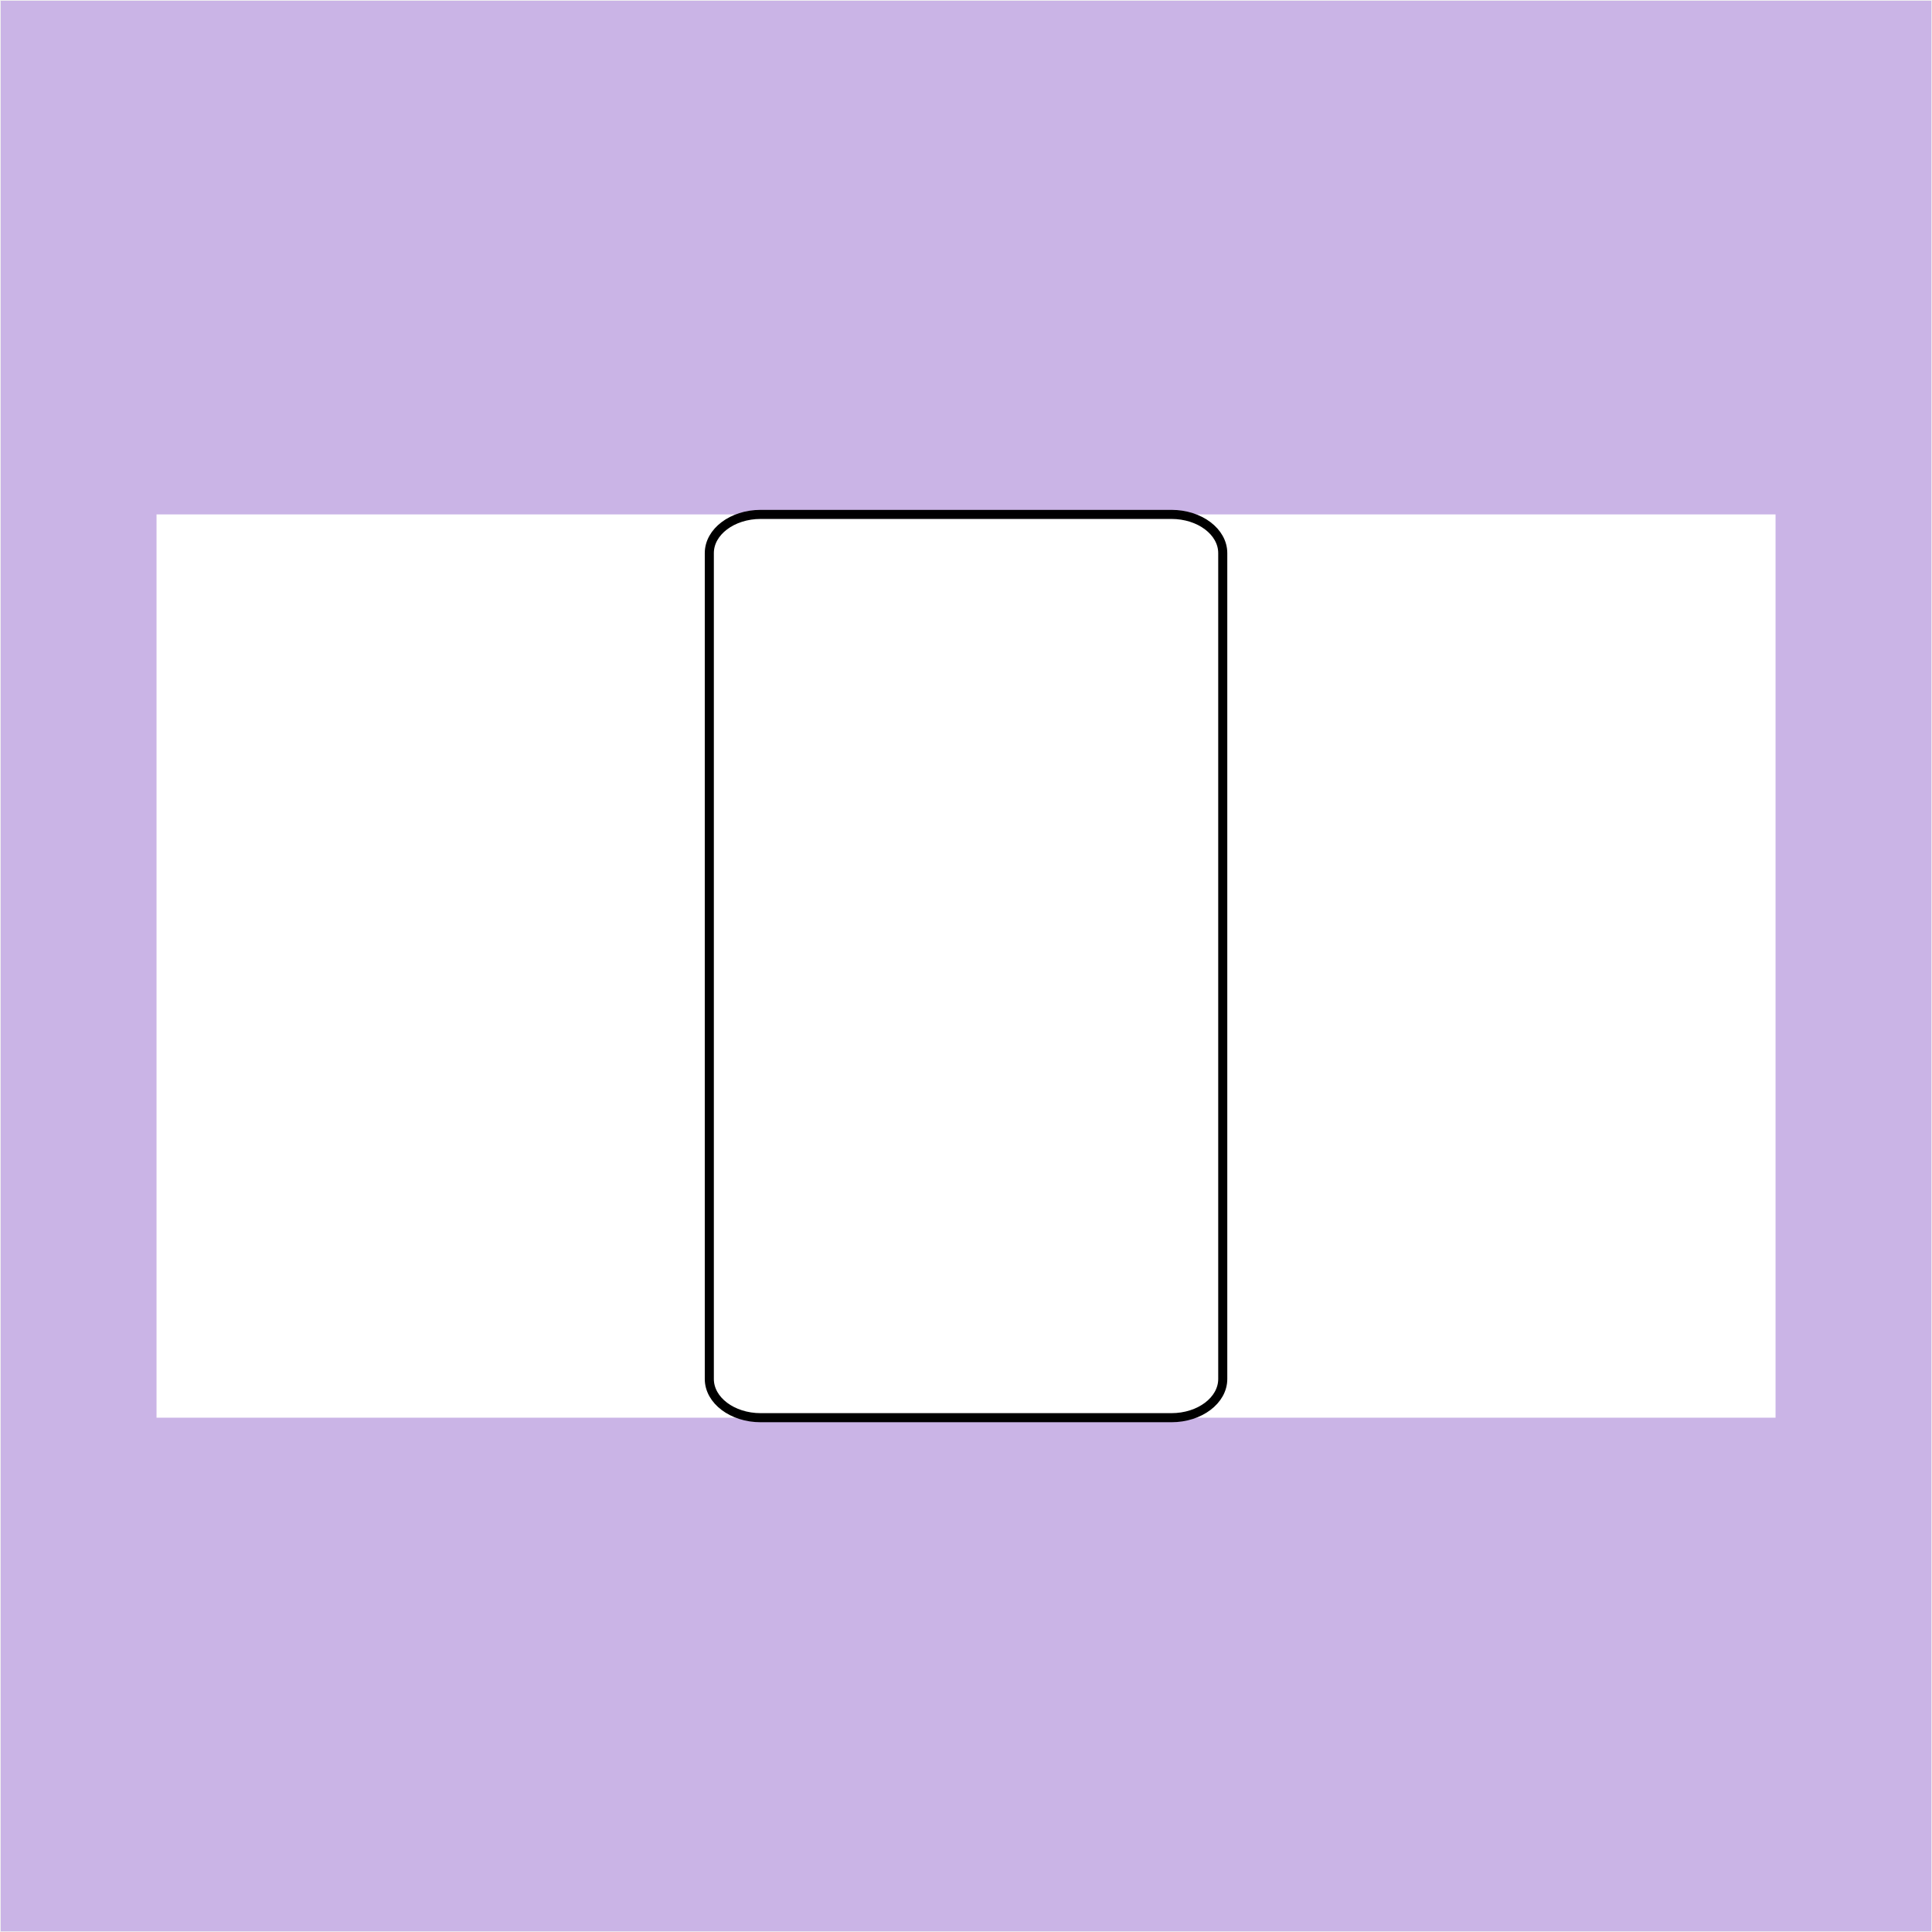
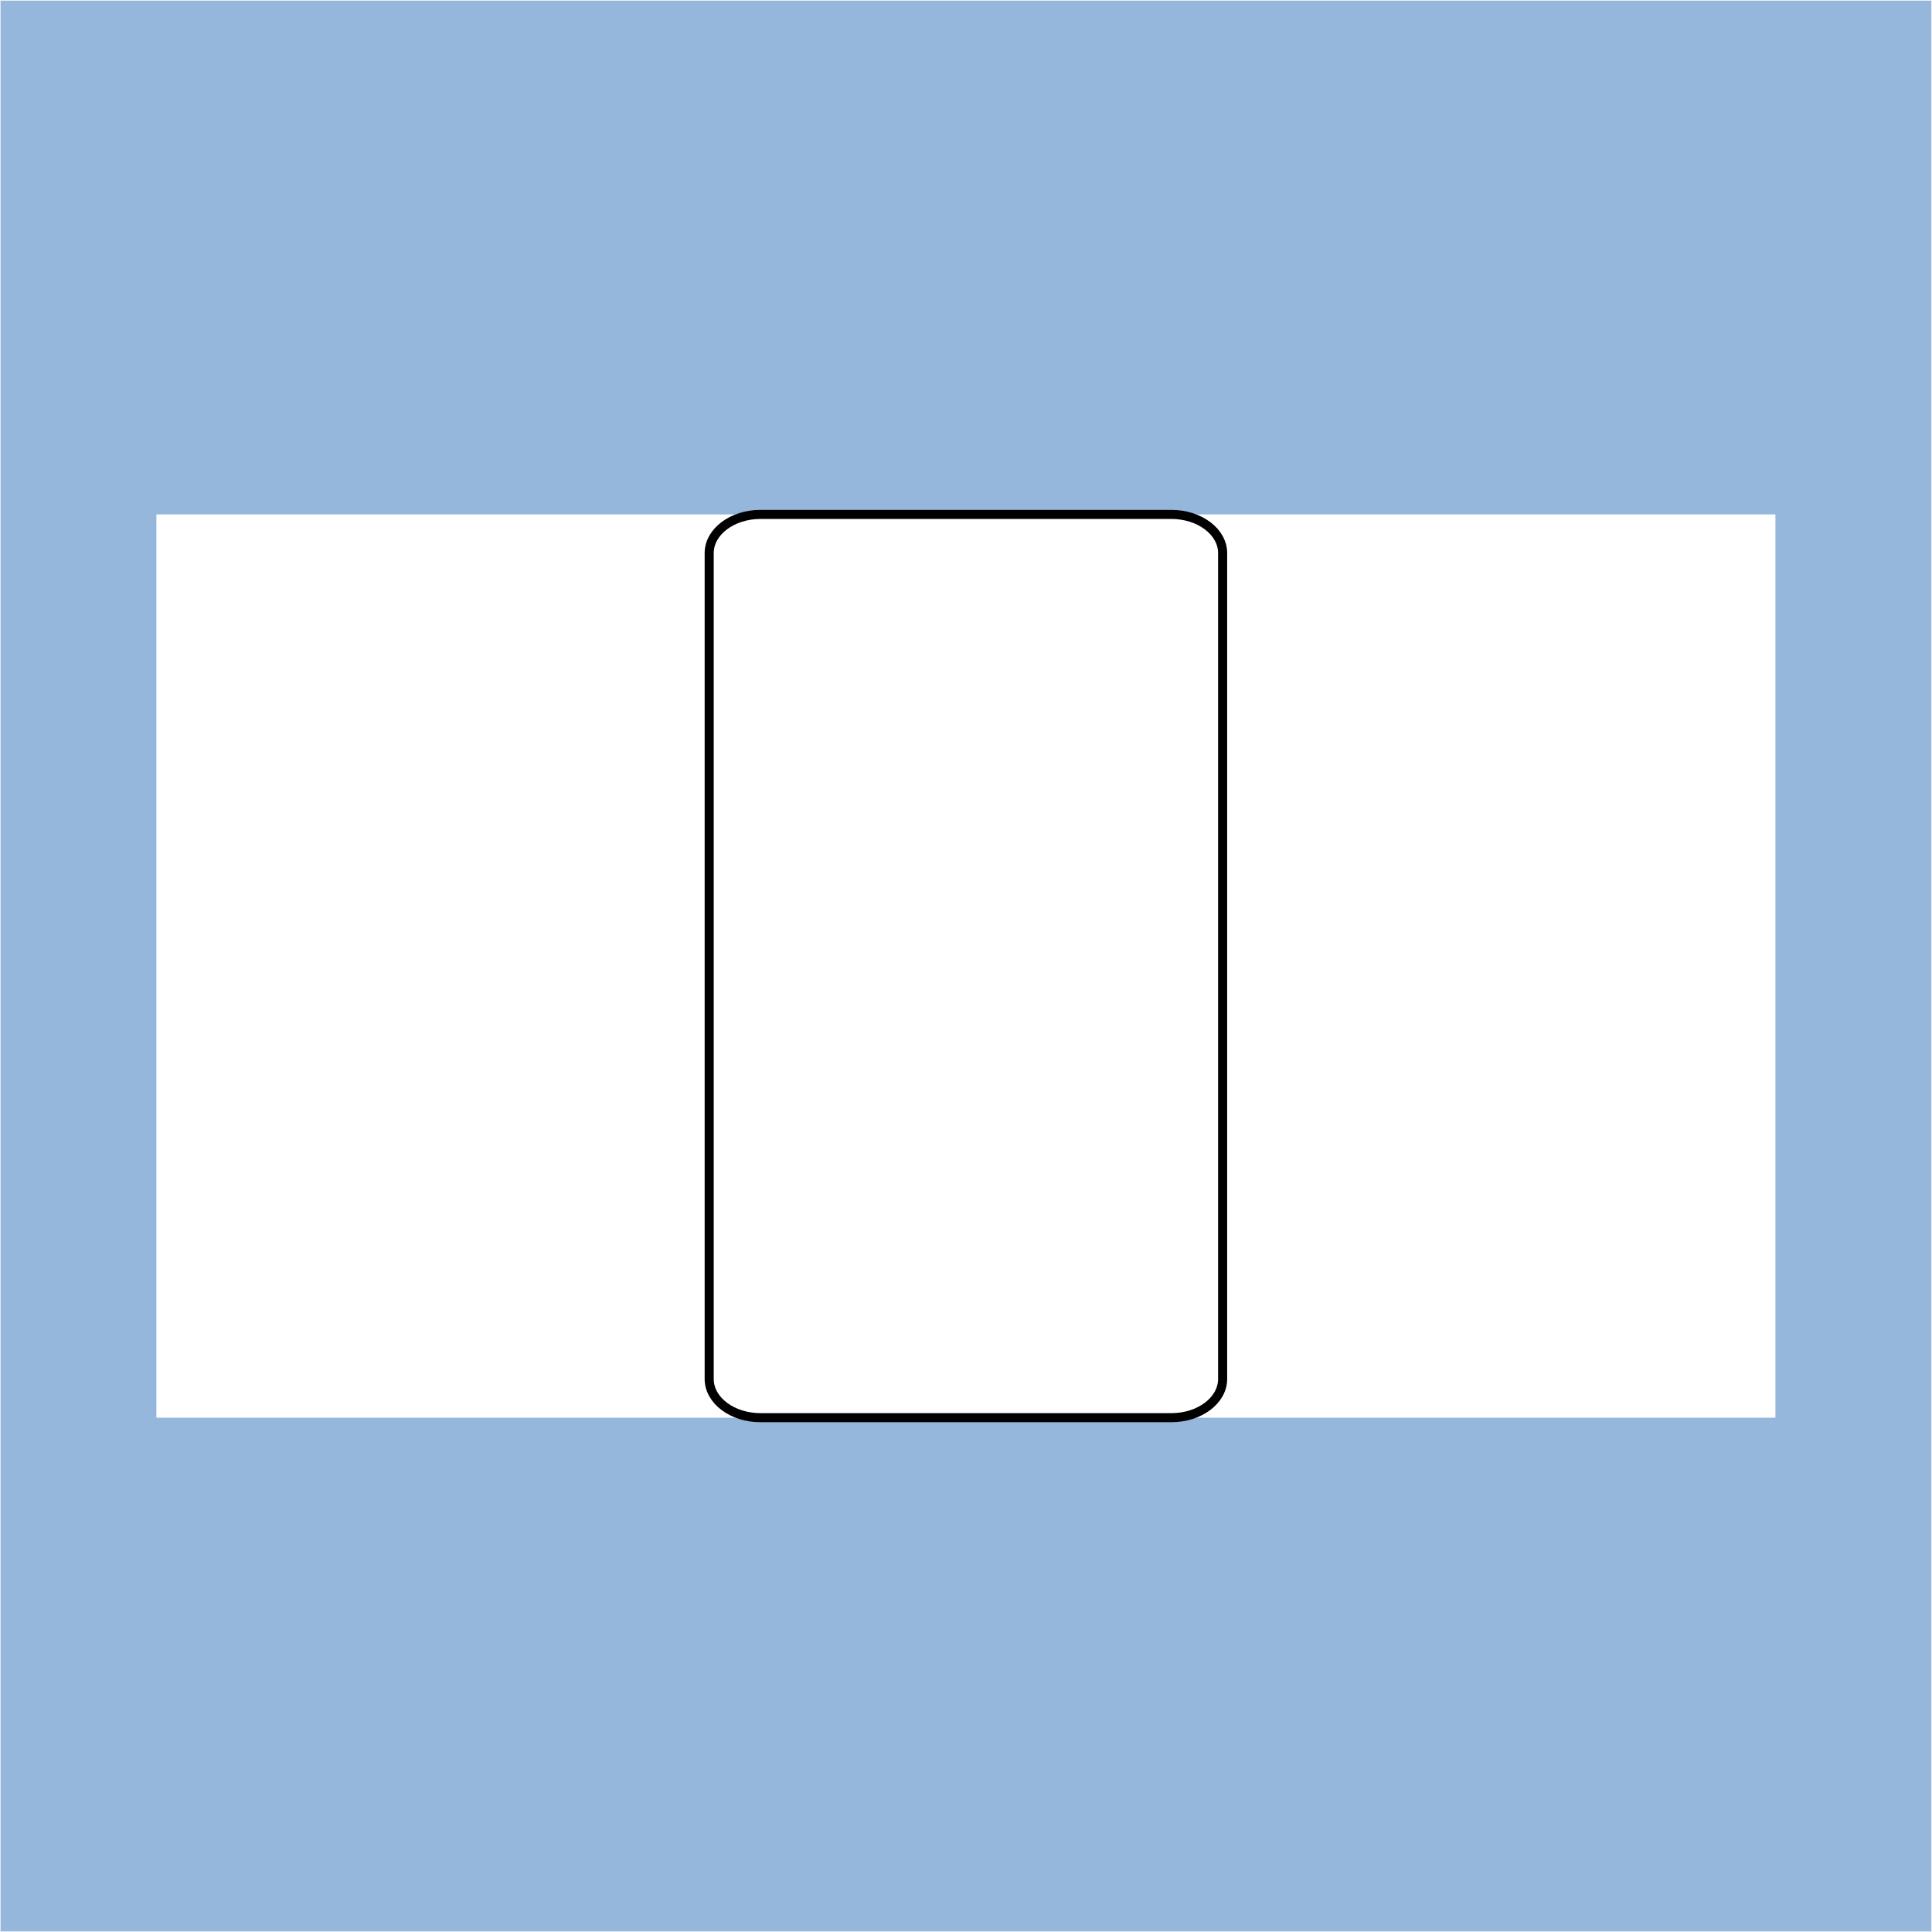
<svg xmlns="http://www.w3.org/2000/svg" width="100%" height="100%" viewBox="0 0 1773 1773" version="1.1" xml:space="preserve" style="fill-rule:evenodd;clip-rule:evenodd;stroke-linejoin:round;stroke-miterlimit:2;">
-   <rect id="template_husky" x="0.706" y="0.716" width="1771.65" height="1771.65" style="fill:rgb(202,180,230);" />
-   <rect x="143.647" y="472.071" width="1485.77" height="828.944" style="fill:white;" />
+   <rect id="template_husky" x="0.588" y="0.716" width="1771.65" height="1771.65" style="fill:rgb(150,183,220);" />
+   <rect x="143.529" y="472.071" width="1485.77" height="828.944" style="fill:white;" />
  <g>
-     <path d="M1122.12,507.572L1122.12,1265.51C1122.12,1285.11 1101.01,1301.02 1075.01,1301.02L698.059,1301.02C672.053,1301.02 650.941,1285.11 650.941,1265.51L650.941,507.572C650.941,487.979 672.053,472.071 698.059,472.071L1075.01,472.071C1101.01,472.071 1122.12,487.979 1122.12,507.572Z" style="fill:none;stroke:black;stroke-width:8.33px;" />
+     <path d="M1122.01,507.572L1122.01,1265.51C1122.01,1285.11 1100.89,1301.02 1074.89,1301.02L697.941,1301.02C671.935,1301.02 650.823,1285.11 650.823,1265.51L650.823,507.572C650.823,487.979 671.935,472.071 697.941,472.071L1074.89,472.071C1100.89,472.071 1122.01,487.979 1122.01,507.572Z" style="fill:none;stroke:black;stroke-width:8.33px;" />
  </g>
</svg>
